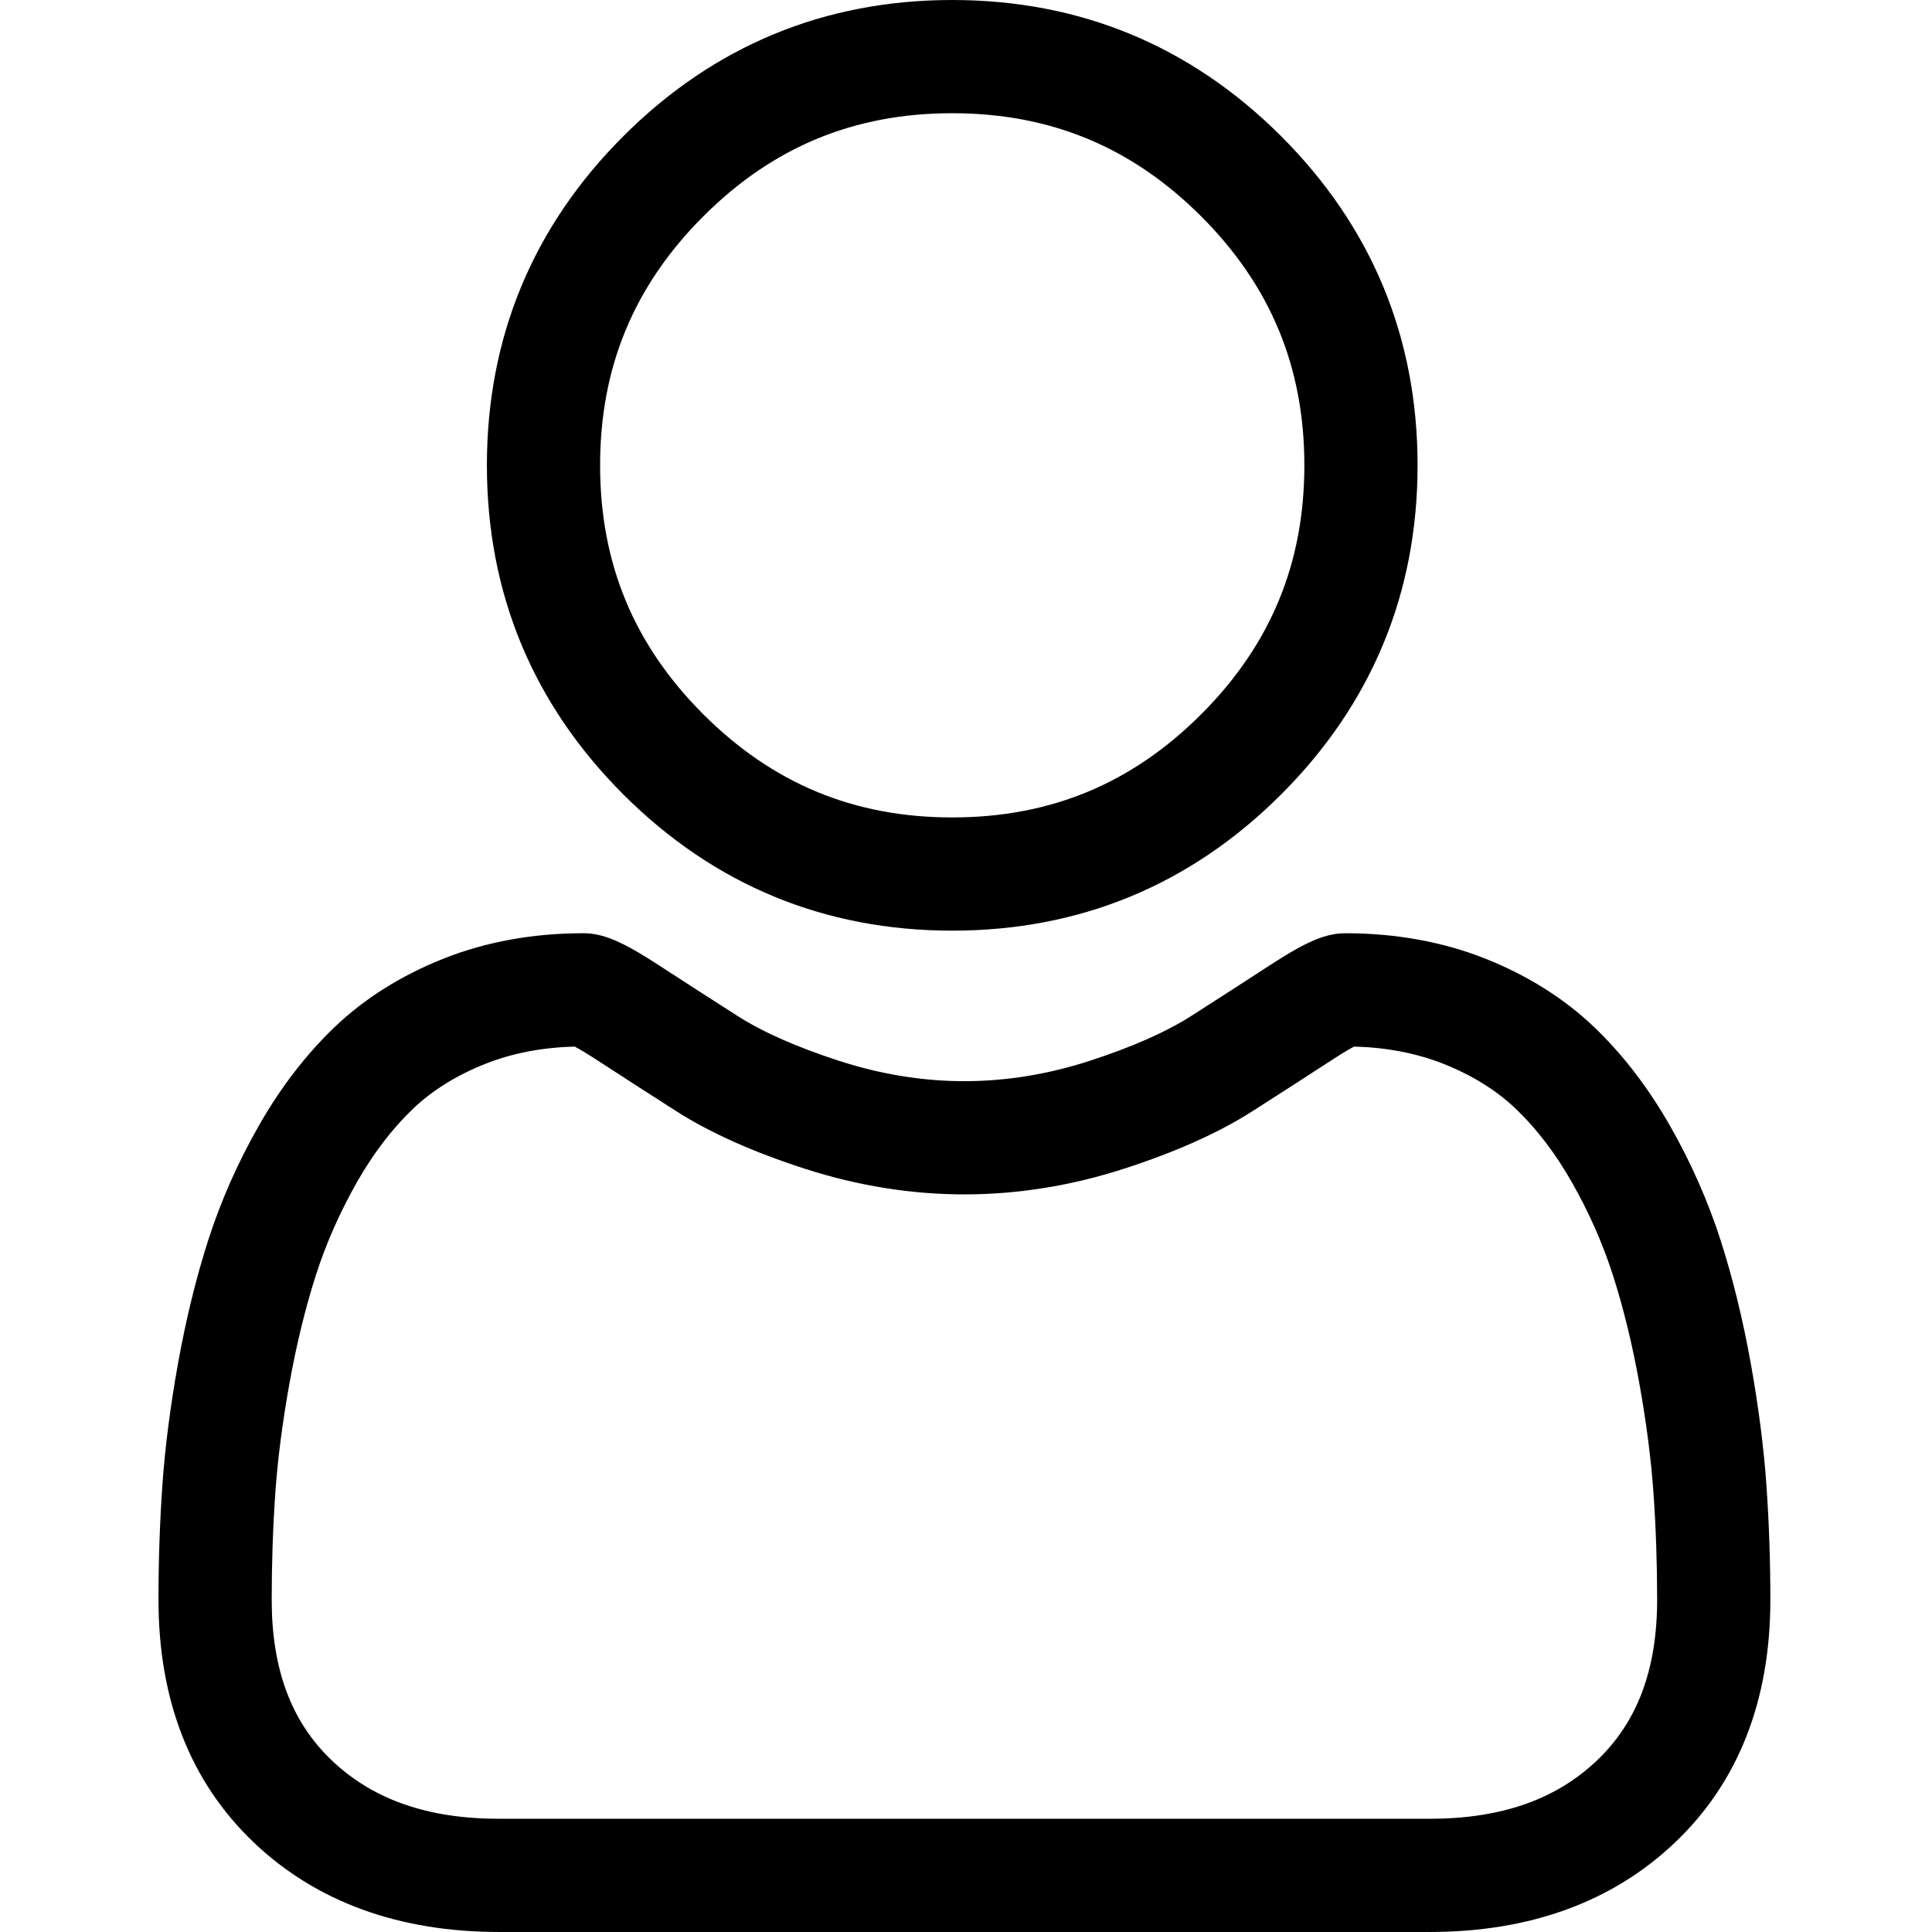
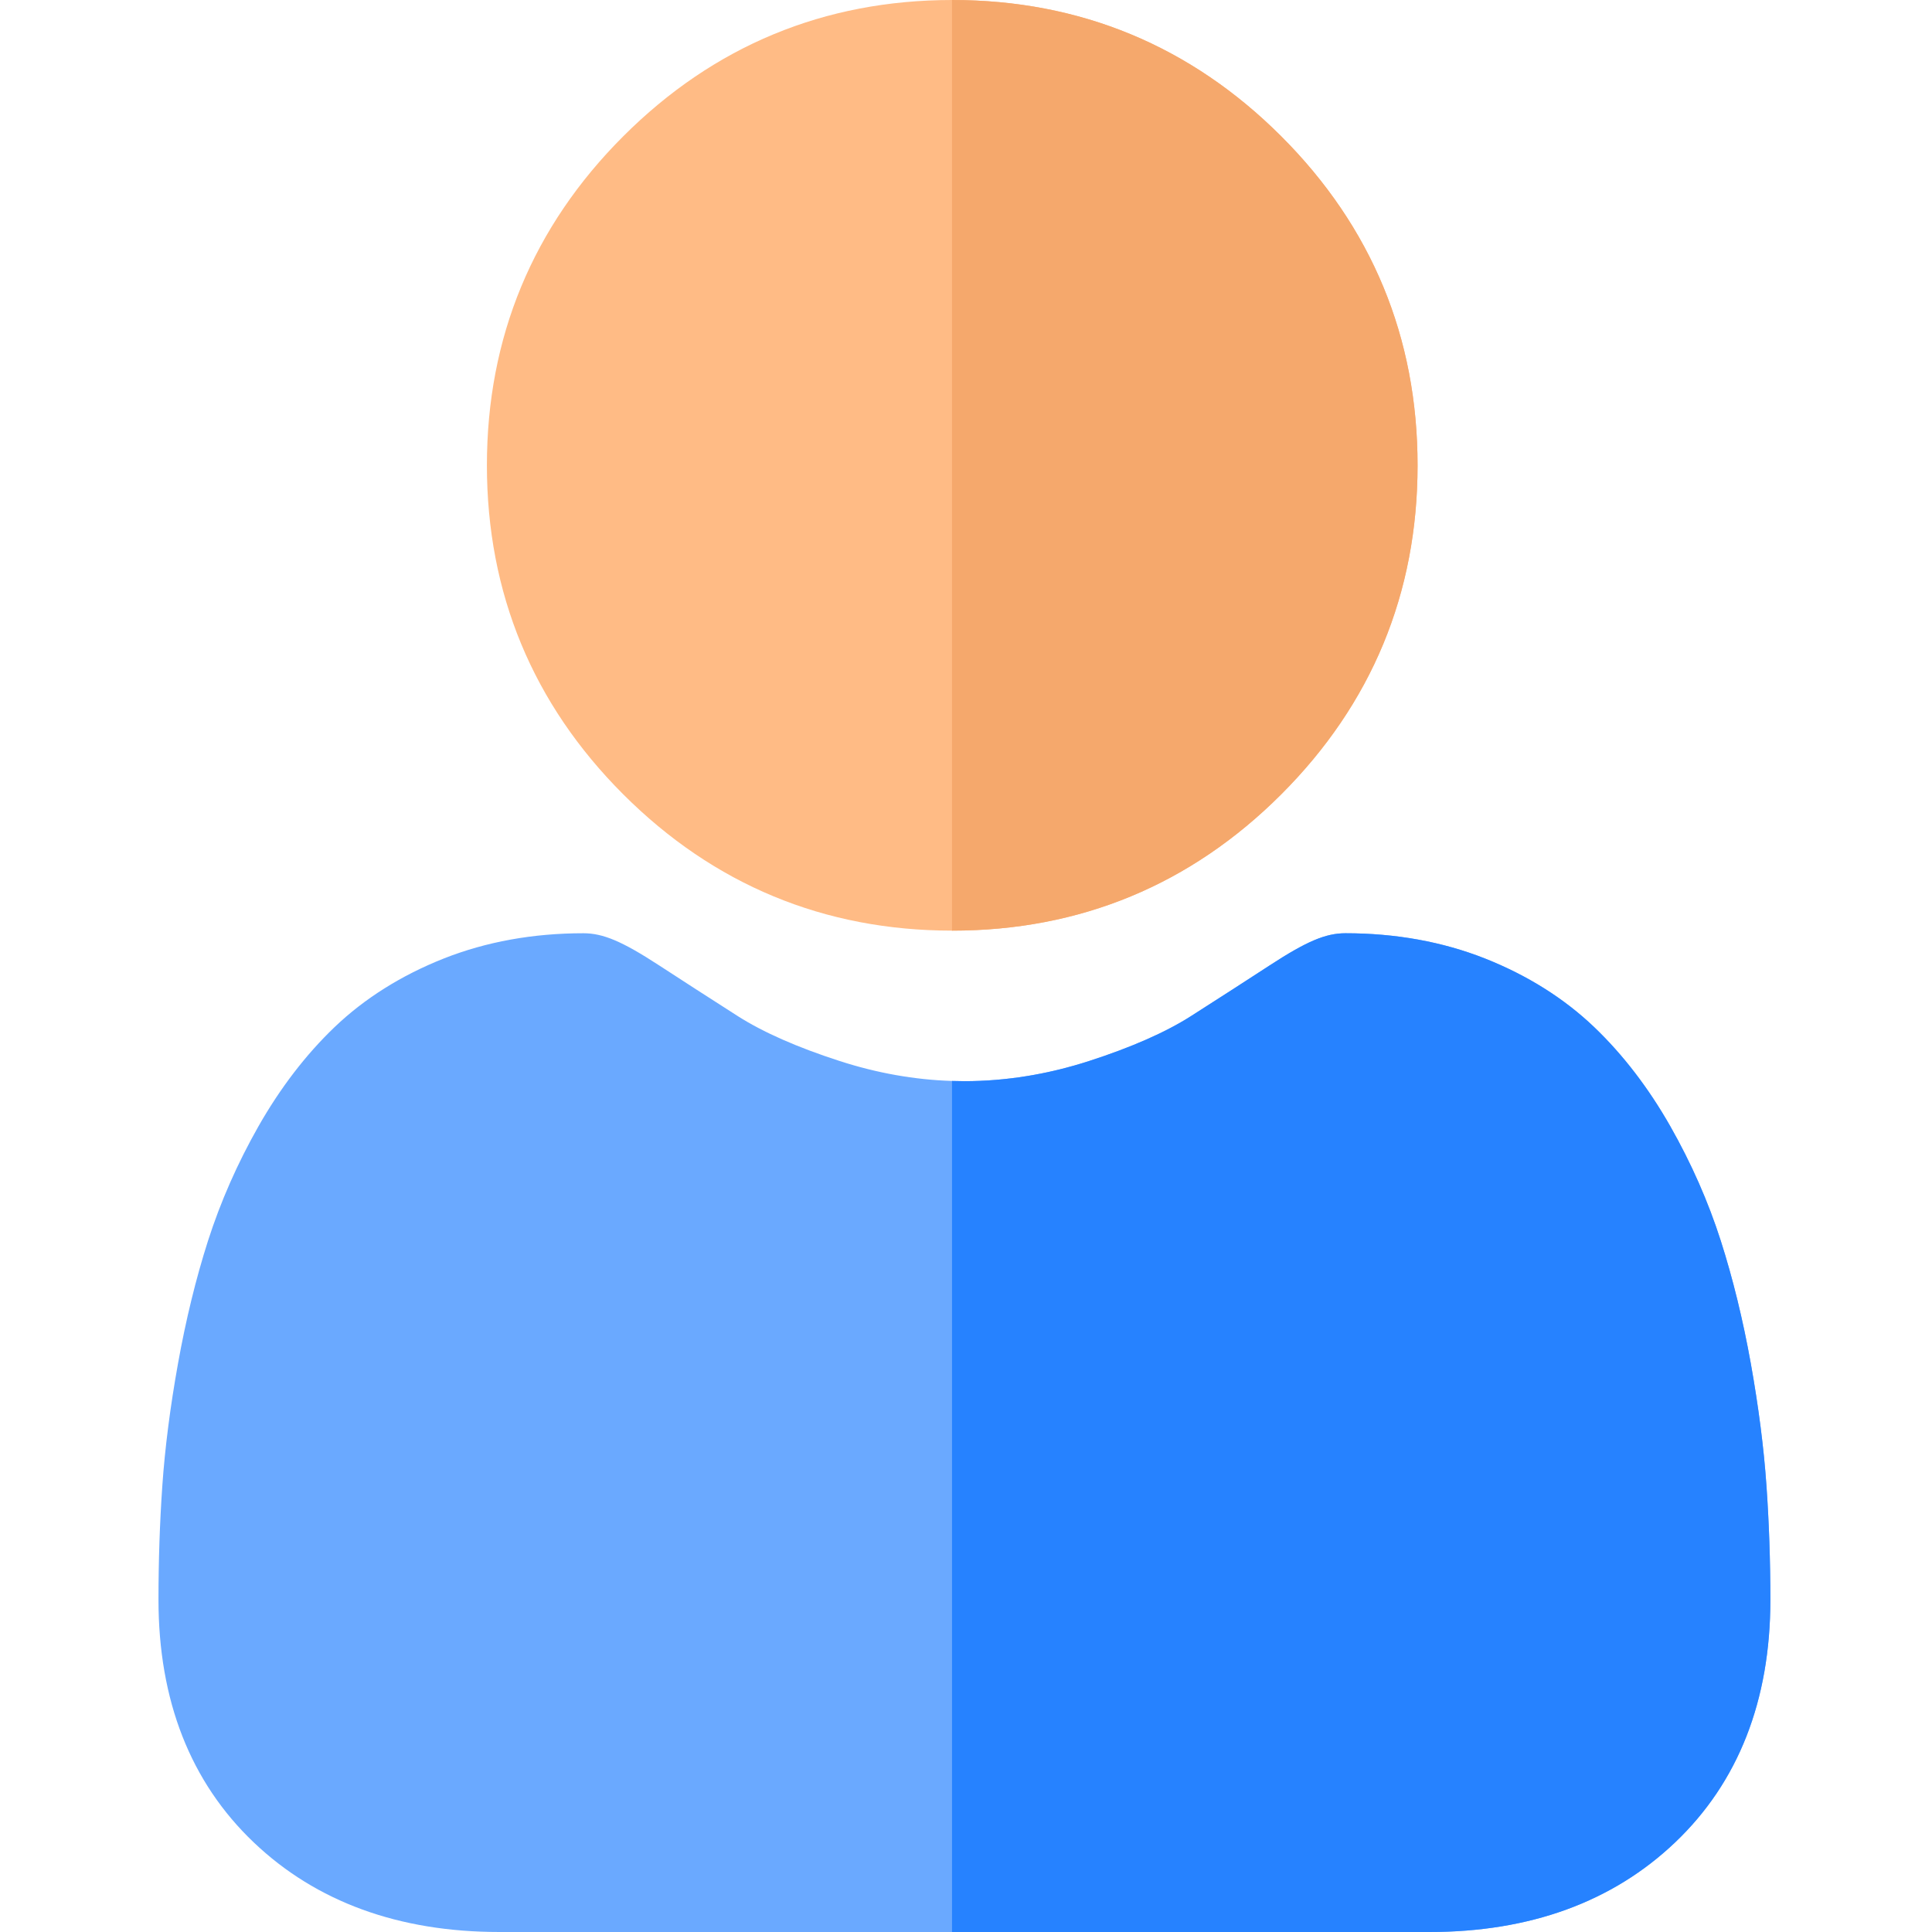
- <svg xmlns="http://www.w3.org/2000/svg" viewBox="-42 0 512 512.001">
-   <path d="m210.352 246.633c33.883 0 63.219-12.152 87.195-36.129 23.969-23.973 36.125-53.305 36.125-87.191 0-33.875-12.152-63.211-36.129-87.191-23.977-23.969-53.312-36.121-87.191-36.121-33.887 0-63.219 12.152-87.191 36.125s-36.129 53.309-36.129 87.188c0 33.887 12.156 63.223 36.129 87.195 23.98 23.969 53.316 36.125 87.191 36.125zm-65.973-189.293c18.395-18.395 39.973-27.336 65.973-27.336 25.996 0 47.578 8.941 65.977 27.336 18.395 18.398 27.34 39.98 27.34 65.973 0 26-8.945 47.578-27.34 65.977-18.398 18.398-39.98 27.34-65.977 27.34-25.992 0-47.57-8.945-65.973-27.34-18.398-18.395-27.344-39.977-27.344-65.977 0-25.992 8.945-47.574 27.344-65.973zm0 0" />
-   <path d="m426.129 393.703c-.691-9.977-2.09-20.859-4.148-32.352-2.078-11.578-4.754-22.523-7.957-32.527-3.312-10.34-7.809-20.551-13.375-30.336-5.77-10.156-12.551-19-20.16-26.277-7.957-7.613-17.699-13.734-28.965-18.199-11.227-4.441-23.668-6.691-36.977-6.691-5.227 0-10.281 2.145-20.043 8.5-6.008 3.918-13.035 8.449-20.879 13.461-6.707 4.273-15.793 8.277-27.016 11.902-10.949 3.543-22.066 5.34-33.043 5.34-10.969 0-22.086-1.797-33.043-5.34-11.211-3.621-20.301-7.625-26.996-11.898-7.77-4.965-14.801-9.496-20.898-13.469-9.754-6.355-14.809-8.5-20.035-8.5-13.312 0-25.75 2.254-36.973 6.699-11.258 4.457-21.004 10.578-28.969 18.199-7.609 7.281-14.391 16.121-20.156 26.273-5.559 9.785-10.059 19.992-13.371 30.34-3.199 10.004-5.875 20.945-7.953 32.523-2.062 11.477-3.457 22.363-4.148 32.363-.68 9.777-1.023 19.953-1.023 30.234 0 26.727 8.496 48.363 25.25 64.32 16.547 15.746 38.438 23.73 65.066 23.73h246.531c26.621 0 48.512-7.984 65.062-23.73 16.758-15.945 25.254-37.59 25.254-64.324-.004-10.316-.352-20.492-1.035-30.242zm-44.906 72.828c-10.934 10.406-25.449 15.465-44.379 15.465h-246.527c-18.934 0-33.449-5.059-44.379-15.461-10.723-10.207-15.934-24.141-15.934-42.586 0-9.594.316-19.066.949-28.16.617-8.922 1.879-18.723 3.75-29.137 1.848-10.285 4.199-19.938 6.996-28.676 2.684-8.379 6.344-16.676 10.883-24.668 4.332-7.617 9.316-14.152 14.816-19.418 5.145-4.926 11.629-8.957 19.27-11.98 7.066-2.797 15.008-4.328 23.629-4.559 1.051.559 2.922 1.625 5.953 3.602 6.168 4.02 13.277 8.605 21.137 13.625 8.859 5.648 20.273 10.75 33.91 15.152 13.941 4.508 28.16 6.797 42.273 6.797 14.113 0 28.336-2.289 42.27-6.793 13.648-4.41 25.059-9.508 33.93-15.164 8.043-5.141 14.953-9.594 21.121-13.617 3.031-1.973 4.902-3.043 5.953-3.602 8.625.23 16.566 1.762 23.637 4.559 7.637 3.023 14.121 7.059 19.266 11.98 5.5 5.262 10.484 11.797 14.816 19.422 4.543 7.988 8.207 16.289 10.887 24.66 2.801 8.75 5.156 18.398 7 28.676 1.867 10.434 3.133 20.238 3.75 29.145v.008c.637 9.059.957 18.527.961 28.148-.004 18.449-5.215 32.379-15.938 42.582zm0 0" />
+ <svg xmlns="http://www.w3.org/2000/svg" viewBox="-42 0 512 512">
+   <path d="m333.672 123.309c0 33.887-12.152 63.219-36.125 87.195-23.973 23.973-53.309 36.125-87.195 36.125h-.059c-33.844-.012-63.16-12.164-87.133-36.125-23.977-23.977-36.125-53.309-36.125-87.195 0-33.875 12.148-63.211 36.125-87.184 23.961-23.965 53.277-36.113 87.133-36.125h.059c33.875 0 63.211 12.152 87.195 36.125 23.973 23.973 36.125 53.309 36.125 87.184zm0 0" fill="#ffbb85" />
+   <path d="m427.168 423.945c0 26.734-8.504 48.379-25.254 64.32-16.555 15.754-38.449 23.734-65.07 23.734h-246.531c-26.621 0-48.516-7.98-65.059-23.734-16.762-15.953-25.254-37.594-25.254-64.32 0-10.281.34-20.453 1.02-30.234.691-10 2.09-20.883 4.152-32.363 2.078-11.574 4.75-22.516 7.949-32.516 3.32-10.352 7.812-20.562 13.371-30.344 5.773-10.152 12.555-18.996 20.156-26.277 7.969-7.621 17.711-13.742 28.973-18.203 11.223-4.438 23.664-6.688 36.977-6.688 5.223 0 10.281 2.137 20.031 8.488 6.102 3.98 13.133 8.512 20.895 13.473 6.703 4.273 15.781 8.281 27.004 11.902 9.863 3.191 19.875 4.973 29.766 5.281 1.09.039 2.18.059 3.27.059 10.984 0 22.094-1.801 33.047-5.34 11.223-3.621 20.312-7.629 27.012-11.902 7.844-5.012 14.875-9.539 20.887-13.461 9.758-6.363 14.809-8.5 20.043-8.5 13.301 0 25.742 2.25 36.973 6.688 11.262 4.461 21.004 10.594 28.965 18.203 7.613 7.281 14.395 16.125 20.164 26.277 5.562 9.789 10.062 19.992 13.371 30.332 3.203 10.012 5.883 20.953 7.961 32.535 2.051 11.492 3.453 22.375 4.141 32.348.691 9.75 1.031 19.922 1.043 30.242zm0 0" fill="#6aa9ff" />
+   <path d="m210.352 246.629h-.059v-246.629h.059c33.875 0 63.211 12.152 87.195 36.125 23.973 23.973 36.125 53.309 36.125 87.184 0 33.887-12.152 63.219-36.125 87.195-23.973 23.973-53.309 36.125-87.195 36.125zm0 0" fill="#f5a86c" />
+   <path d="m427.168 423.945c0 26.734-8.504 48.379-25.254 64.32-16.555 15.754-38.449 23.734-65.07 23.734h-126.551v-225.535c1.09.039 2.18.059 3.27.059 10.984 0 22.094-1.801 33.047-5.34 11.223-3.621 20.312-7.629 27.012-11.902 7.844-5.012 14.875-9.539 20.887-13.461 9.758-6.363 14.809-8.5 20.043-8.5 13.301 0 25.742 2.25 36.973 6.688 11.262 4.461 21.004 10.594 28.965 18.203 7.613 7.281 14.395 16.125 20.164 26.277 5.562 9.789 10.062 19.992 13.371 30.332 3.203 10.012 5.883 20.953 7.961 32.535 2.051 11.492 3.453 22.375 4.141 32.348.691 9.75 1.031 19.922 1.043 30.242zm0 0" fill="#2682ff" />
</svg>
